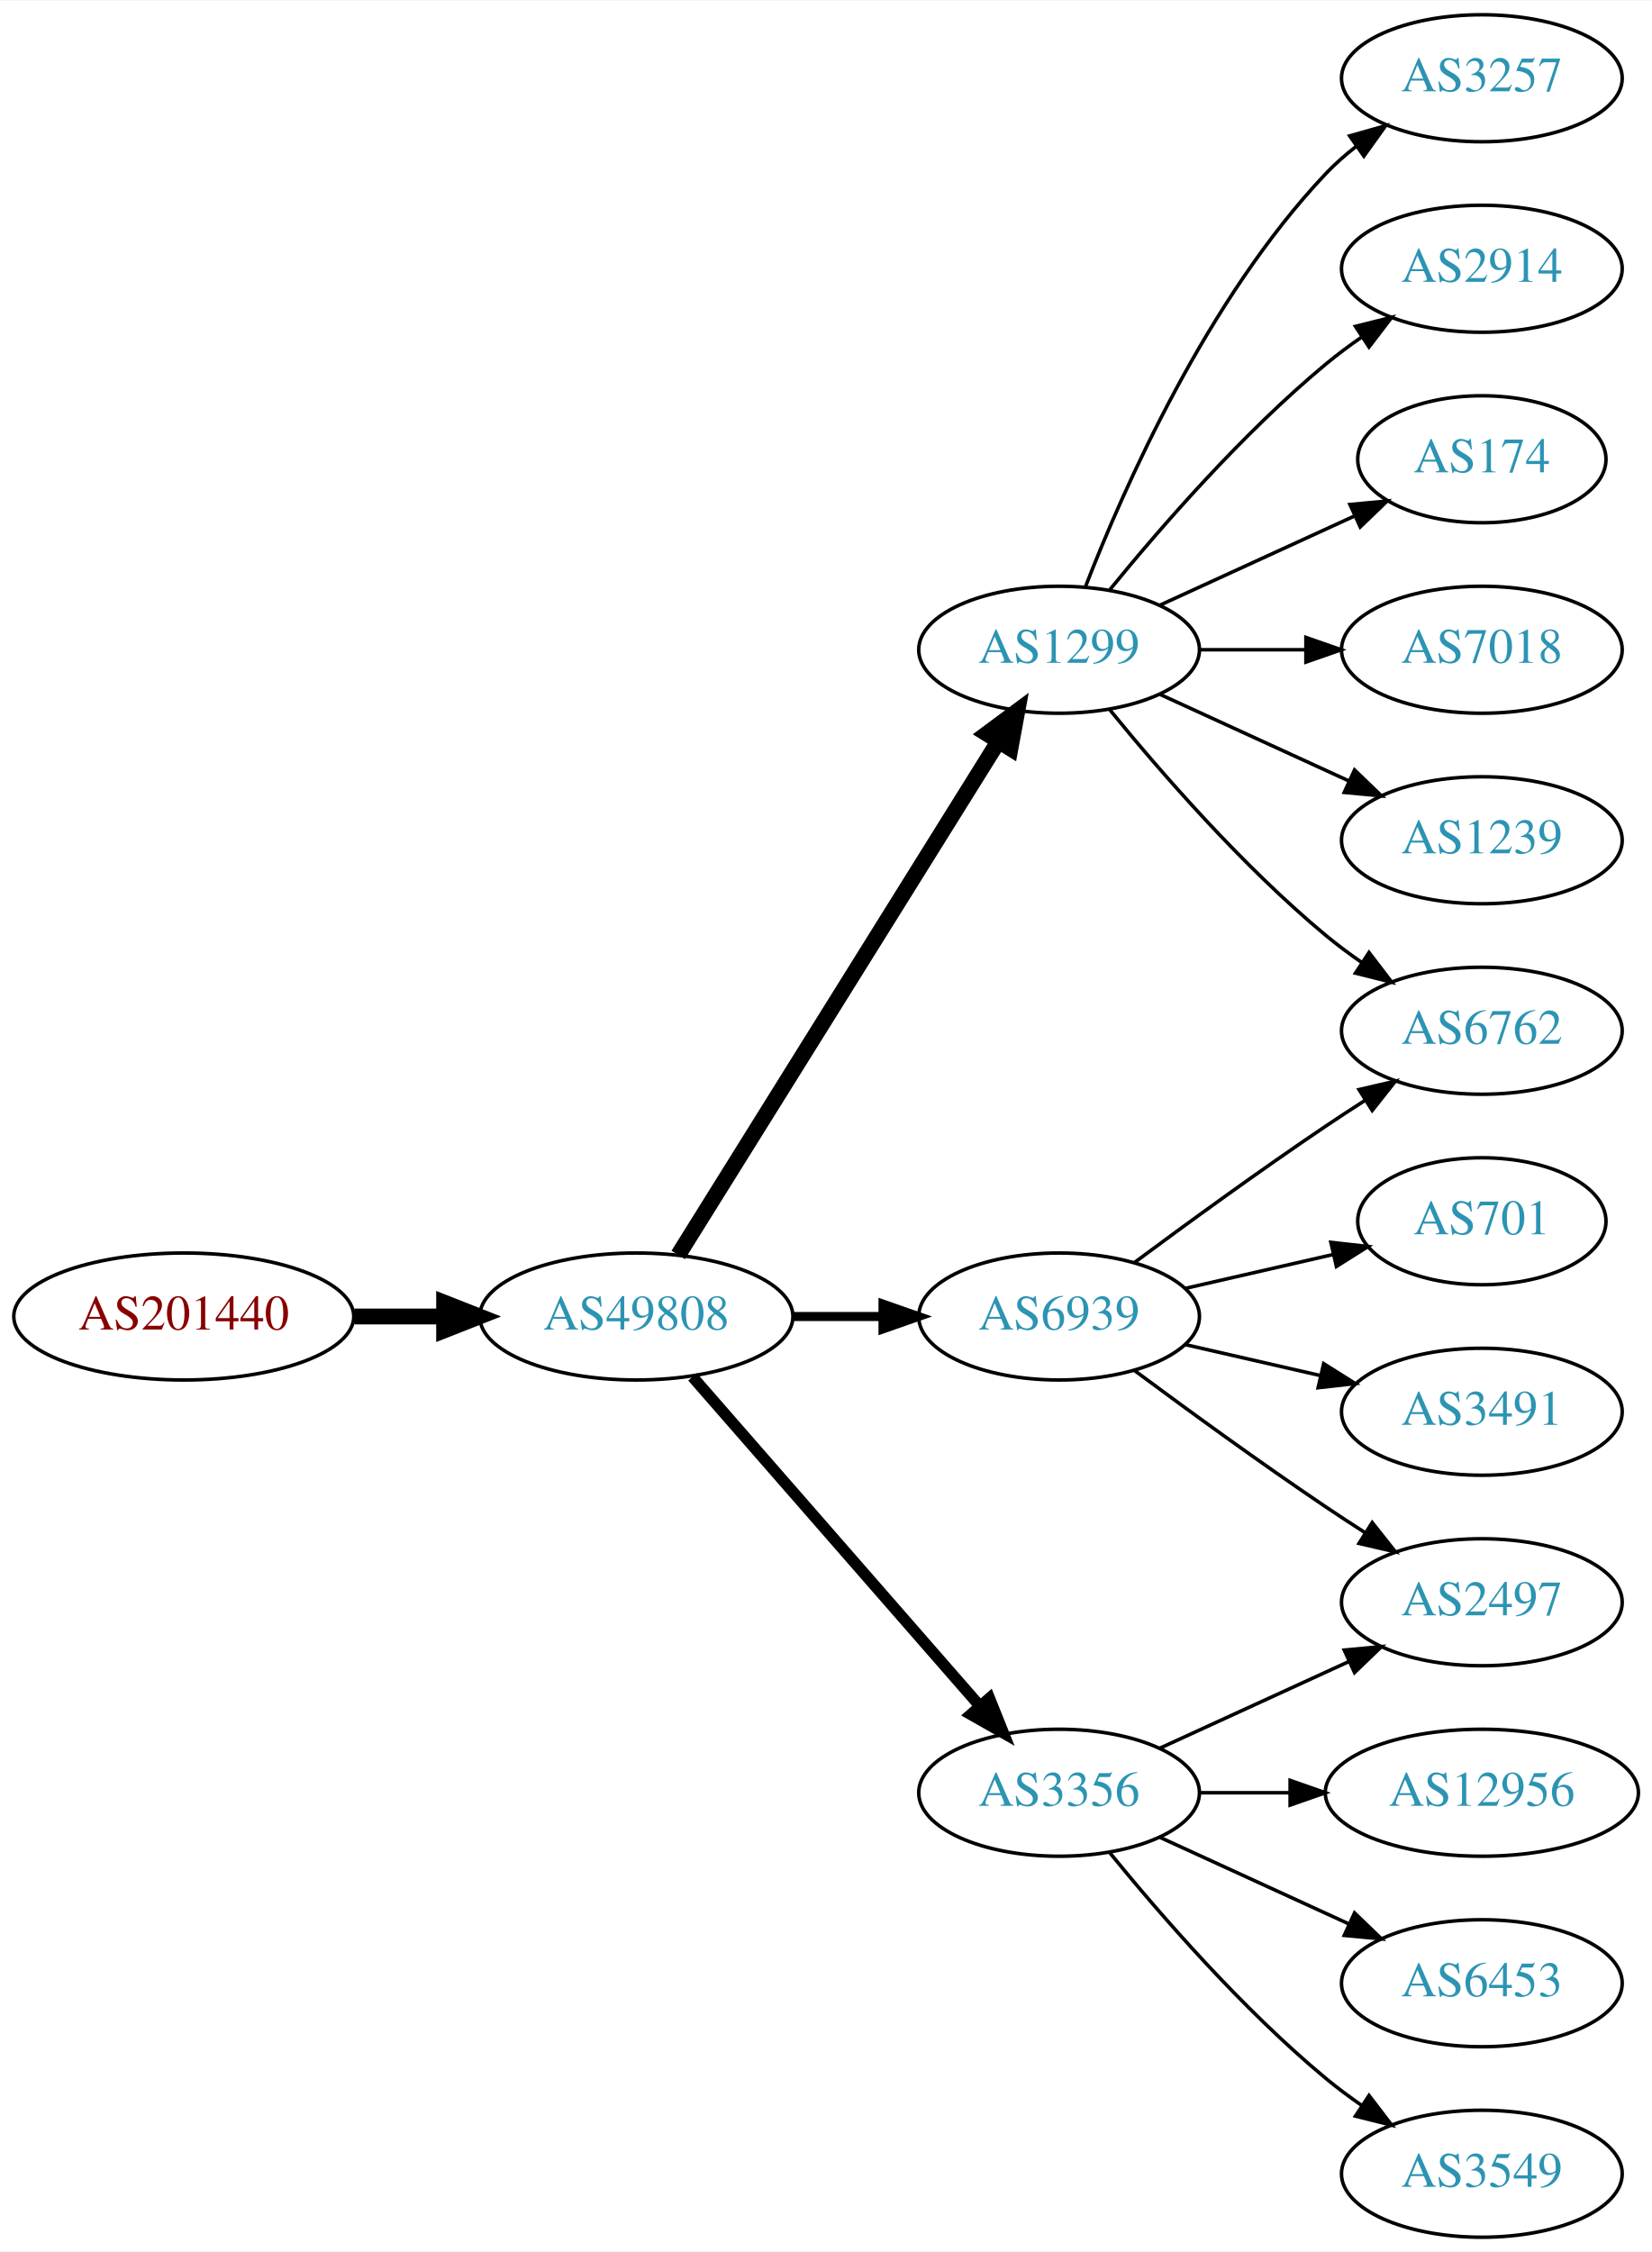
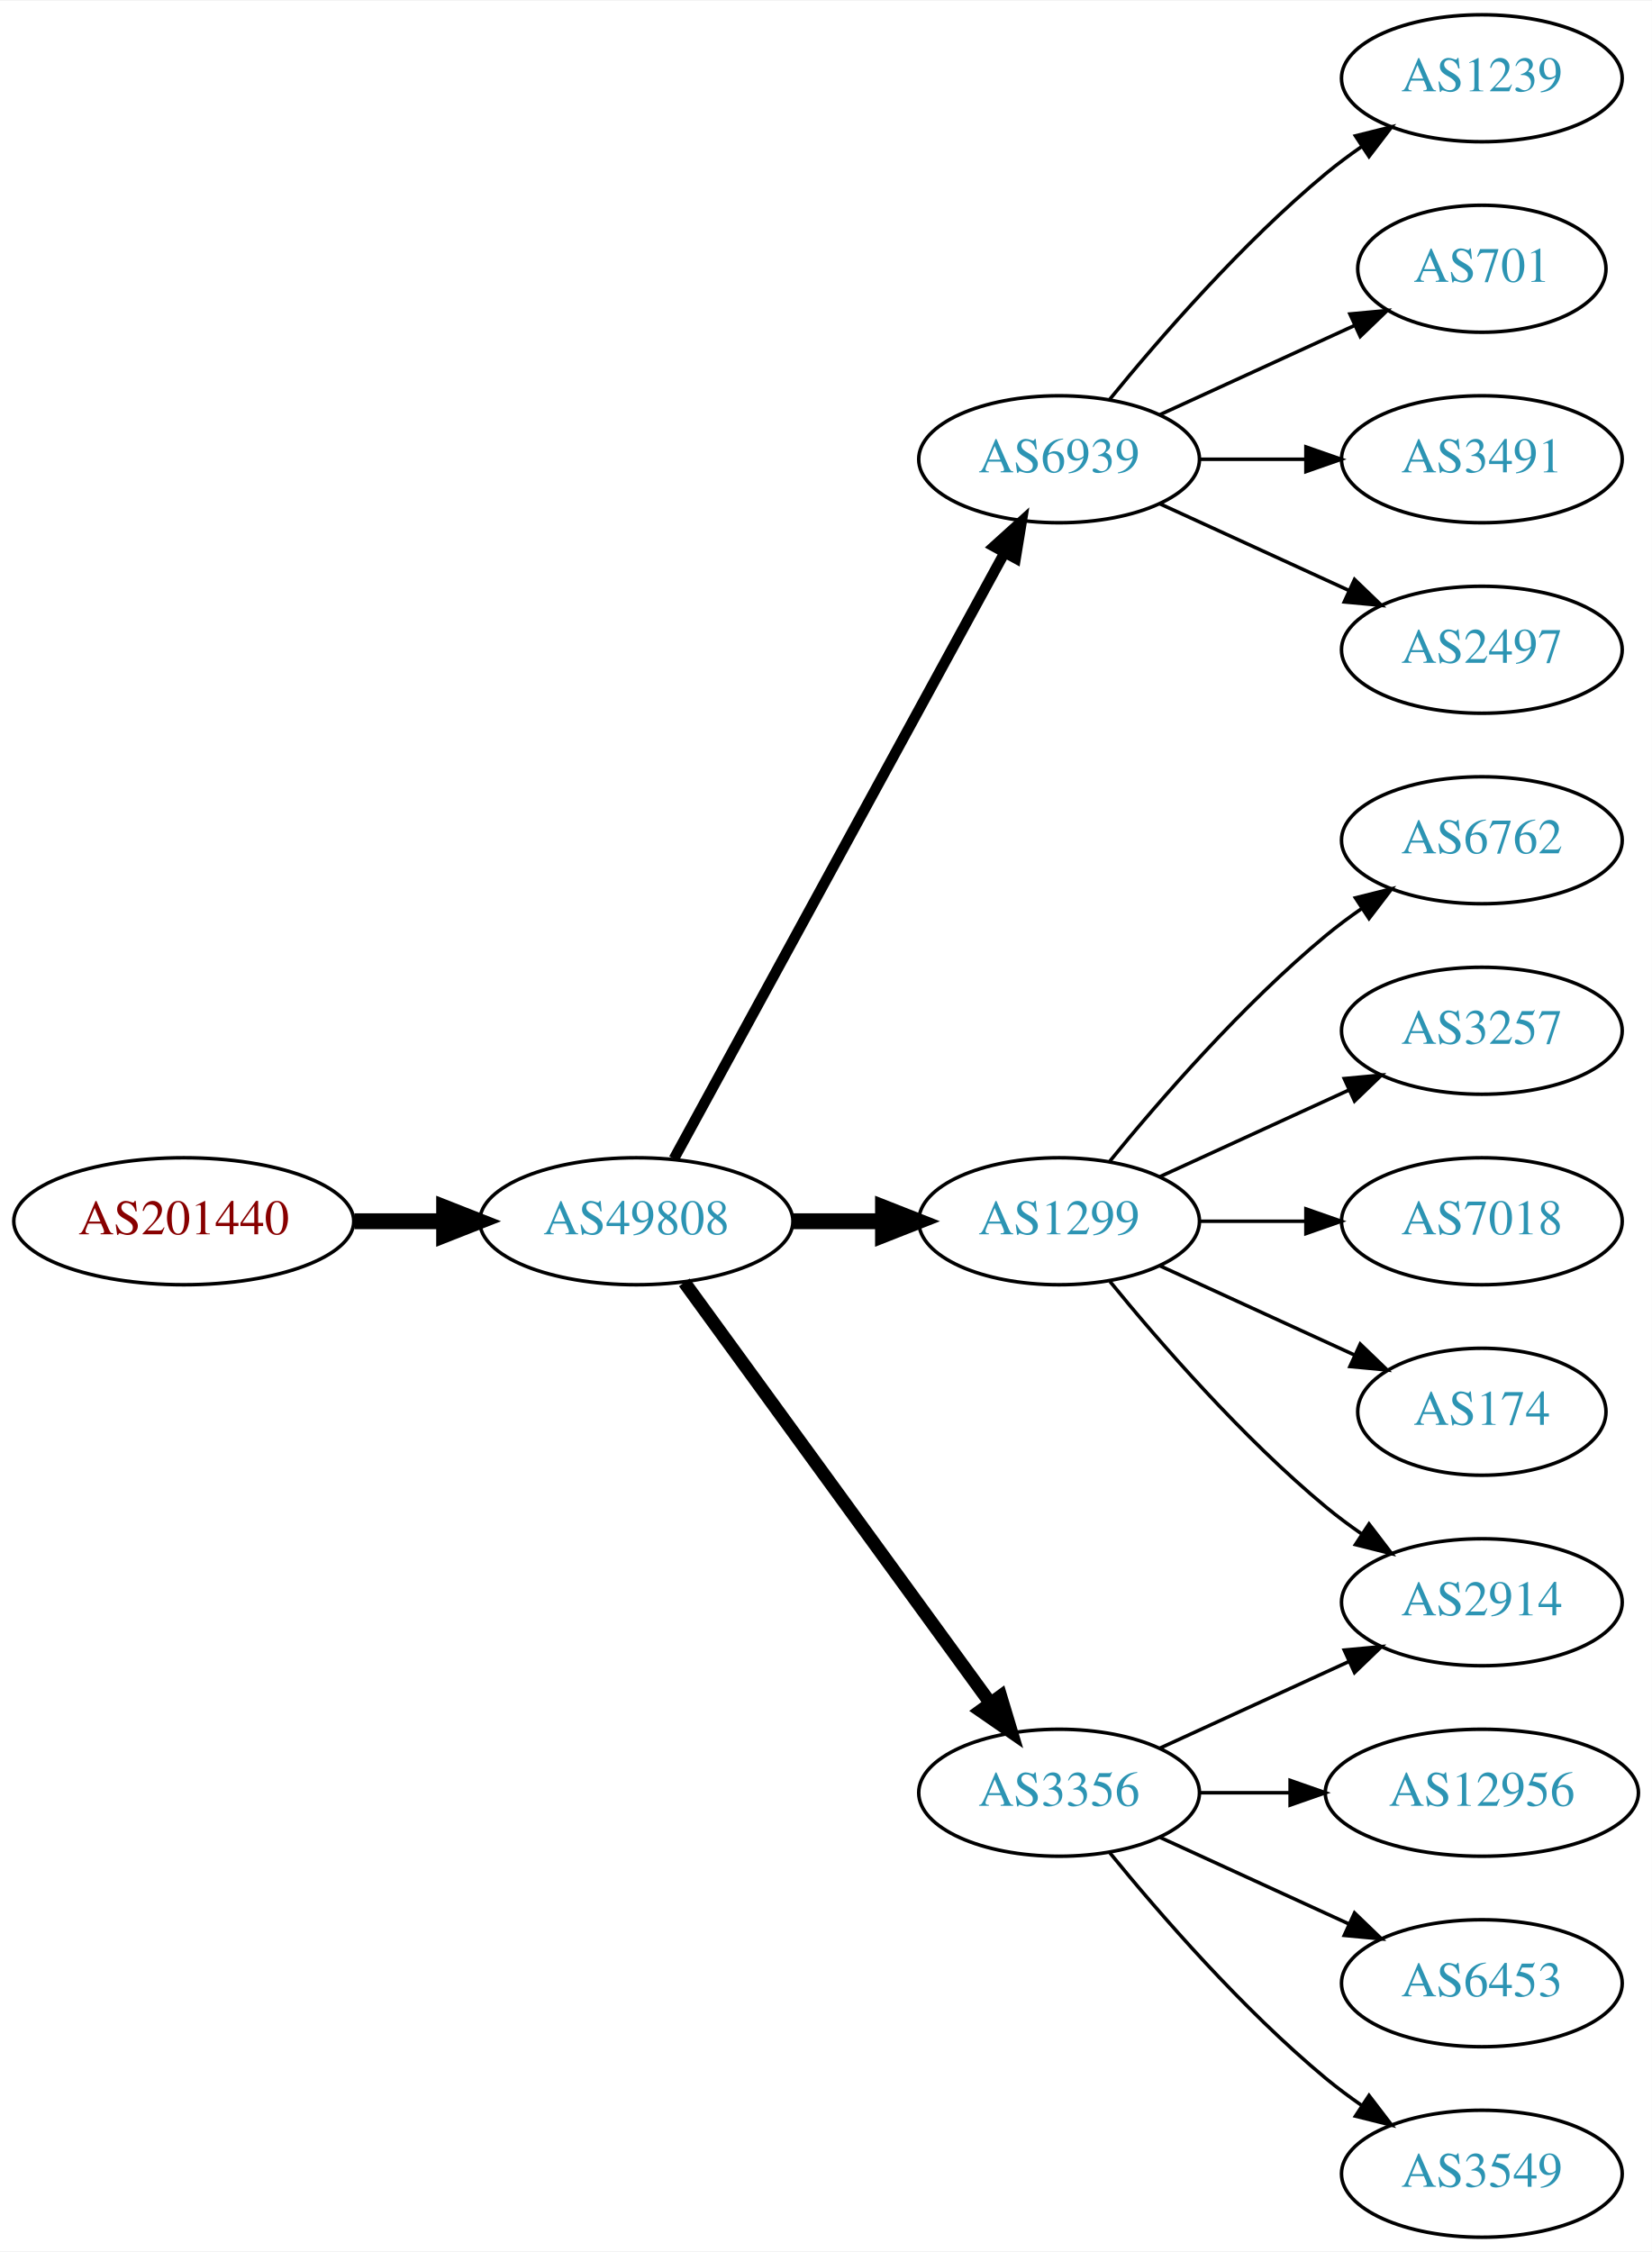
<svg xmlns="http://www.w3.org/2000/svg" xmlns:xlink="http://www.w3.org/1999/xlink" width="468pt" height="638pt" viewBox="0.00 0.00 468.27 638.00">
  <g id="graph0" class="graph" transform="scale(1 1) rotate(0) translate(4 634)">
    <polygon fill="white" stroke="none" points="-4,4 -4,-634 464.269,-634 464.269,4 -4,4" />
    <g id="node1" class="node">
      <g id="a_node1">
        <a xlink:href="/asn/201440" xlink:title="AS201440 ~ BORBET Austria GmbH [AT]">
-           <ellipse fill="#ffffff" stroke="black" cx="48.096" cy="-261" rx="48.192" ry="18" />
-           <text text-anchor="middle" x="48.096" y="-257.3" font-family="Times,serif" font-size="14.00" fill="#880000">AS201440</text>
+           <ellipse fill="#ffffff" stroke="black" cx="48.096" cy="-288" rx="48.192" ry="18" />
+           <text text-anchor="middle" x="48.096" y="-284.3" font-family="Times,serif" font-size="14.00" fill="#880000">AS201440</text>
        </a>
      </g>
    </g>
    <g id="node2" class="node">
      <g id="a_node2">
        <a xlink:href="/asn/49808" xlink:title="AS49808 ~ POWERSPEED-AS [AT]">
-           <ellipse fill="#ffffff" stroke="black" cx="176.388" cy="-261" rx="44.393" ry="18" />
-           <text text-anchor="middle" x="176.388" y="-257.3" font-family="Times,serif" font-size="14.00" fill="#2c94b3">AS49808</text>
+           <ellipse fill="#ffffff" stroke="black" cx="176.388" cy="-288" rx="44.393" ry="18" />
+           <text text-anchor="middle" x="176.388" y="-284.3" font-family="Times,serif" font-size="14.00" fill="#2c94b3">AS49808</text>
        </a>
      </g>
    </g>
    <g id="edge1" class="edge">
-       <path fill="none" stroke="black" stroke-width="4.5" d="M96.481,-261C104.742,-261 113.386,-261 121.799,-261" />
-       <polygon fill="black" stroke="black" stroke-width="4.5" points="121.904,-264.938 131.904,-261 121.904,-257.063 121.904,-264.938" />
+       <path fill="none" stroke="black" stroke-width="4.5" d="M96.481,-288C104.742,-288 113.386,-288 121.799,-288" />
+       <polygon fill="black" stroke="black" stroke-width="4.5" points="121.904,-291.938 131.904,-288 121.904,-284.063 121.904,-291.938" />
    </g>
    <g id="node3" class="node">
      <g id="a_node3">
-         <a xlink:href="/asn/1299" xlink:title="AS1299 ~ Telia Carrier [EU]">
-           <ellipse fill="#ffffff" stroke="black" cx="296.23" cy="-450" rx="39.794" ry="18" />
-           <text text-anchor="middle" x="296.23" y="-446.3" font-family="Times,serif" font-size="14.00" fill="#2c94b3">AS1299</text>
+         <a xlink:href="/asn/6939" xlink:title="AS6939 ~ Hurricane Electric LLC [US]">
+           <ellipse fill="#ffffff" stroke="black" cx="296.23" cy="-504" rx="39.794" ry="18" />
+           <text text-anchor="middle" x="296.23" y="-500.3" font-family="Times,serif" font-size="14.00" fill="#2c94b3">AS6939</text>
        </a>
      </g>
    </g>
    <g id="edge2" class="edge">
-       <path fill="none" stroke="black" stroke-width="4.5" d="M188.263,-278.442C209.046,-311.775 254.507,-384.686 278.935,-423.866" />
-       <polygon fill="black" stroke="black" stroke-width="4.5" points="275.749,-426.198 284.381,-432.6 282.432,-422.031 275.749,-426.198" />
+       <path fill="none" stroke="black" stroke-width="3" d="M187.031,-305.676C207.713,-343.584 256.425,-432.873 280.805,-477.559" />
+       <polygon fill="black" stroke="black" stroke-width="3" points="277.757,-479.28 285.619,-486.383 283.902,-475.928 277.757,-479.28" />
    </g>
    <g id="node4" class="node">
      <g id="a_node4">
-         <a xlink:href="/asn/6939" xlink:title="AS6939 ~ Hurricane Electric LLC [US]">
-           <ellipse fill="#ffffff" stroke="black" cx="296.23" cy="-261" rx="39.794" ry="18" />
-           <text text-anchor="middle" x="296.23" y="-257.3" font-family="Times,serif" font-size="14.00" fill="#2c94b3">AS6939</text>
+         <a xlink:href="/asn/1299" xlink:title="AS1299 ~ Telia Carrier [EU]">
+           <ellipse fill="#ffffff" stroke="black" cx="296.23" cy="-288" rx="39.794" ry="18" />
+           <text text-anchor="middle" x="296.23" y="-284.3" font-family="Times,serif" font-size="14.00" fill="#2c94b3">AS1299</text>
        </a>
      </g>
    </g>
    <g id="edge3" class="edge">
-       <path fill="none" stroke="black" stroke-width="2.571" d="M220.599,-261C228.911,-261 237.674,-261 246.156,-261" />
-       <polygon fill="black" stroke="black" stroke-width="2.571" points="246.315,-264.5 256.315,-261 246.315,-257.5 246.315,-264.5" />
+       <path fill="none" stroke="black" stroke-width="4.5" d="M220.599,-288C228.911,-288 237.674,-288 246.156,-288" />
+       <polygon fill="black" stroke="black" stroke-width="4.5" points="246.315,-291.938 256.315,-288 246.315,-284.063 246.315,-291.938" />
    </g>
    <g id="node5" class="node">
      <g id="a_node5">
        <a xlink:href="/asn/3356" xlink:title="AS3356 ~ Level 3 Parent, LLC [US]">
          <ellipse fill="#ffffff" stroke="black" cx="296.23" cy="-126" rx="39.794" ry="18" />
          <text text-anchor="middle" x="296.23" y="-122.3" font-family="Times,serif" font-size="14.00" fill="#2c94b3">AS3356</text>
        </a>
      </g>
    </g>
    <g id="edge4" class="edge">
-       <path fill="none" stroke="black" stroke-width="3.214" d="M192.312,-243.902C212.855,-220.369 249.974,-177.845 273.571,-150.813" />
-       <polygon fill="black" stroke="black" stroke-width="3.214" points="276.487,-152.794 280.426,-142.959 271.214,-148.191 276.487,-152.794" />
+       <path fill="none" stroke="black" stroke-width="3.75" d="M189.999,-270.663C210.82,-242.04 252.482,-184.767 276.671,-151.514" />
+       <polygon fill="black" stroke="black" stroke-width="3.75" points="279.657,-153.358 282.71,-143.212 273.997,-149.24 279.657,-153.358" />
    </g>
    <g id="node6" class="node">
      <g id="a_node6">
-         <a xlink:href="/asn/3257" xlink:title="AS3257 ~ GTT [DE]">
+         <a xlink:href="/asn/1239" xlink:title="AS1239 ~ Sprint [US]">
          <ellipse fill="#ffffff" stroke="black" cx="416.073" cy="-612" rx="39.794" ry="18" />
-           <text text-anchor="middle" x="416.073" y="-608.3" font-family="Times,serif" font-size="14.00" fill="#2c94b3">AS3257</text>
+           <text text-anchor="middle" x="416.073" y="-608.3" font-family="Times,serif" font-size="14.00" fill="#2c94b3">AS1239</text>
        </a>
      </g>
    </g>
    <g id="edge5" class="edge">
-       <path fill="none" stroke="black" d="M303.753,-467.994C314.504,-495.728 338.161,-549.429 371.877,-585 374.462,-587.728 377.38,-590.294 380.448,-592.677" />
-       <polygon fill="black" stroke="black" points="378.602,-595.658 388.797,-598.543 382.627,-589.93 378.602,-595.658" />
+       <path fill="none" stroke="black" d="M310.649,-521.065C324.764,-538.375 348.178,-565.345 371.877,-585 375.093,-587.668 378.594,-590.27 382.164,-592.741" />
+       <polygon fill="black" stroke="black" points="380.242,-595.666 390.52,-598.236 384.088,-589.817 380.242,-595.666" />
    </g>
    <g id="node7" class="node">
      <g id="a_node7">
-         <a xlink:href="/asn/2914" xlink:title="AS2914 ~ NTT America, Inc. [US]">
-           <ellipse fill="#ffffff" stroke="black" cx="416.073" cy="-558" rx="39.794" ry="18" />
-           <text text-anchor="middle" x="416.073" y="-554.3" font-family="Times,serif" font-size="14.00" fill="#2c94b3">AS2914</text>
+         <a xlink:href="/asn/701" xlink:title="AS701 ~ UUNET [US]">
+           <ellipse fill="#ffffff" stroke="black" cx="416.073" cy="-558" rx="35.194" ry="18" />
+           <text text-anchor="middle" x="416.073" y="-554.3" font-family="Times,serif" font-size="14.00" fill="#2c94b3">AS701</text>
        </a>
      </g>
    </g>
    <g id="edge6" class="edge">
-       <path fill="none" stroke="black" d="M310.649,-467.065C324.764,-484.375 348.178,-511.345 371.877,-531 375.093,-533.668 378.594,-536.27 382.164,-538.741" />
-       <polygon fill="black" stroke="black" points="380.242,-541.666 390.52,-544.236 384.088,-535.817 380.242,-541.666" />
+       <path fill="none" stroke="black" d="M324.859,-516.661C341.275,-524.183 362.257,-533.798 379.854,-541.861" />
+       <polygon fill="black" stroke="black" points="378.682,-545.174 389.231,-546.158 381.598,-538.811 378.682,-545.174" />
    </g>
    <g id="node8" class="node">
      <g id="a_node8">
-         <a xlink:href="/asn/174" xlink:title="AS174 ~ Cogent Communications [US]">
-           <ellipse fill="#ffffff" stroke="black" cx="416.073" cy="-504" rx="35.194" ry="18" />
-           <text text-anchor="middle" x="416.073" y="-500.3" font-family="Times,serif" font-size="14.00" fill="#2c94b3">AS174</text>
+         <a xlink:href="/asn/3491" xlink:title="AS3491 ~ PCCW Global, Inc. [US]">
+           <ellipse fill="#ffffff" stroke="black" cx="416.073" cy="-504" rx="39.794" ry="18" />
+           <text text-anchor="middle" x="416.073" y="-500.3" font-family="Times,serif" font-size="14.00" fill="#2c94b3">AS3491</text>
        </a>
      </g>
    </g>
    <g id="edge7" class="edge">
-       <path fill="none" stroke="black" d="M324.859,-462.661C341.275,-470.183 362.257,-479.798 379.854,-487.861" />
-       <polygon fill="black" stroke="black" points="378.682,-491.174 389.231,-492.158 381.598,-484.811 378.682,-491.174" />
+       <path fill="none" stroke="black" d="M336.143,-504C345.696,-504 356.046,-504 366.008,-504" />
+       <polygon fill="black" stroke="black" points="366.201,-507.5 376.201,-504 366.201,-500.5 366.201,-507.5" />
    </g>
    <g id="node9" class="node">
      <g id="a_node9">
-         <a xlink:href="/asn/7018" xlink:title="AS7018 ~ AT&amp;T Services, Inc. [US]">
+         <a xlink:href="/asn/2497" xlink:title="AS2497 ~ Internet Initiative Japan Inc. [JP]">
          <ellipse fill="#ffffff" stroke="black" cx="416.073" cy="-450" rx="39.794" ry="18" />
-           <text text-anchor="middle" x="416.073" y="-446.3" font-family="Times,serif" font-size="14.00" fill="#2c94b3">AS7018</text>
+           <text text-anchor="middle" x="416.073" y="-446.3" font-family="Times,serif" font-size="14.00" fill="#2c94b3">AS2497</text>
        </a>
      </g>
    </g>
    <g id="edge8" class="edge">
-       <path fill="none" stroke="black" d="M336.143,-450C345.696,-450 356.046,-450 366.008,-450" />
-       <polygon fill="black" stroke="black" points="366.201,-453.5 376.201,-450 366.201,-446.5 366.201,-453.5" />
+       <path fill="none" stroke="black" d="M324.859,-491.339C340.816,-484.027 361.087,-474.739 378.369,-466.819" />
+       <polygon fill="black" stroke="black" points="379.984,-469.929 387.617,-462.581 377.068,-463.565 379.984,-469.929" />
    </g>
    <g id="node10" class="node">
      <g id="a_node10">
        <a xlink:href="/asn/6762" xlink:title="AS6762 ~ TELECOM ITALIA SPARKLE S.p.A. [IT]">
-           <ellipse fill="#ffffff" stroke="black" cx="416.073" cy="-342" rx="39.794" ry="18" />
-           <text text-anchor="middle" x="416.073" y="-338.3" font-family="Times,serif" font-size="14.00" fill="#2c94b3">AS6762</text>
+           <ellipse fill="#ffffff" stroke="black" cx="416.073" cy="-396" rx="39.794" ry="18" />
+           <text text-anchor="middle" x="416.073" y="-392.3" font-family="Times,serif" font-size="14.00" fill="#2c94b3">AS6762</text>
        </a>
      </g>
    </g>
    <g id="edge9" class="edge">
-       <path fill="none" stroke="black" d="M310.649,-432.935C324.764,-415.625 348.178,-388.655 371.877,-369 375.093,-366.332 378.594,-363.73 382.164,-361.259" />
-       <polygon fill="black" stroke="black" points="384.088,-364.183 390.52,-355.764 380.242,-358.334 384.088,-364.183" />
+       <path fill="none" stroke="black" d="M310.649,-305.065C324.764,-322.375 348.178,-349.345 371.877,-369 375.093,-371.668 378.594,-374.27 382.164,-376.741" />
+       <polygon fill="black" stroke="black" points="380.242,-379.666 390.52,-382.236 384.088,-373.817 380.242,-379.666" />
    </g>
    <g id="node11" class="node">
      <g id="a_node11">
-         <a xlink:href="/asn/1239" xlink:title="AS1239 ~ Sprint [US]">
-           <ellipse fill="#ffffff" stroke="black" cx="416.073" cy="-396" rx="39.794" ry="18" />
-           <text text-anchor="middle" x="416.073" y="-392.3" font-family="Times,serif" font-size="14.00" fill="#2c94b3">AS1239</text>
+         <a xlink:href="/asn/3257" xlink:title="AS3257 ~ GTT [DE]">
+           <ellipse fill="#ffffff" stroke="black" cx="416.073" cy="-342" rx="39.794" ry="18" />
+           <text text-anchor="middle" x="416.073" y="-338.3" font-family="Times,serif" font-size="14.00" fill="#2c94b3">AS3257</text>
        </a>
      </g>
    </g>
    <g id="edge10" class="edge">
-       <path fill="none" stroke="black" d="M324.859,-437.339C340.816,-430.027 361.087,-420.739 378.369,-412.819" />
-       <polygon fill="black" stroke="black" points="379.984,-415.929 387.617,-408.581 377.068,-409.565 379.984,-415.929" />
-     </g>
-     <g id="edge13" class="edge">
-       <path fill="none" stroke="black" d="M317.56,-276.277C332.423,-287.304 353.167,-302.407 371.877,-315 375.426,-317.389 379.176,-319.839 382.924,-322.242" />
-       <polygon fill="black" stroke="black" points="381.251,-325.325 391.573,-327.712 384.993,-319.409 381.251,-325.325" />
+       <path fill="none" stroke="black" d="M324.859,-300.661C340.816,-307.973 361.087,-317.261 378.369,-325.181" />
+       <polygon fill="black" stroke="black" points="377.068,-328.435 387.617,-329.419 379.984,-322.071 377.068,-328.435" />
    </g>
    <g id="node12" class="node">
      <g id="a_node12">
-         <a xlink:href="/asn/2497" xlink:title="AS2497 ~ Internet Initiative Japan Inc. [JP]">
-           <ellipse fill="#ffffff" stroke="black" cx="416.073" cy="-180" rx="39.794" ry="18" />
-           <text text-anchor="middle" x="416.073" y="-176.3" font-family="Times,serif" font-size="14.00" fill="#2c94b3">AS2497</text>
+         <a xlink:href="/asn/7018" xlink:title="AS7018 ~ AT&amp;T Services, Inc. [US]">
+           <ellipse fill="#ffffff" stroke="black" cx="416.073" cy="-288" rx="39.794" ry="18" />
+           <text text-anchor="middle" x="416.073" y="-284.3" font-family="Times,serif" font-size="14.00" fill="#2c94b3">AS7018</text>
        </a>
      </g>
    </g>
    <g id="edge11" class="edge">
-       <path fill="none" stroke="black" d="M317.56,-245.723C332.423,-234.696 353.167,-219.593 371.877,-207 375.426,-204.611 379.176,-202.161 382.924,-199.758" />
-       <polygon fill="black" stroke="black" points="384.993,-202.591 391.573,-194.288 381.251,-196.675 384.993,-202.591" />
+       <path fill="none" stroke="black" d="M336.143,-288C345.696,-288 356.046,-288 366.008,-288" />
+       <polygon fill="black" stroke="black" points="366.201,-291.5 376.201,-288 366.201,-284.5 366.201,-291.5" />
    </g>
    <g id="node13" class="node">
      <g id="a_node13">
-         <a xlink:href="/asn/701" xlink:title="AS701 ~ UUNET [US]">
-           <ellipse fill="#ffffff" stroke="black" cx="416.073" cy="-288" rx="35.194" ry="18" />
-           <text text-anchor="middle" x="416.073" y="-284.3" font-family="Times,serif" font-size="14.00" fill="#2c94b3">AS701</text>
+         <a xlink:href="/asn/174" xlink:title="AS174 ~ Cogent Communications [US]">
+           <ellipse fill="#ffffff" stroke="black" cx="416.073" cy="-234" rx="35.194" ry="18" />
+           <text text-anchor="middle" x="416.073" y="-230.3" font-family="Times,serif" font-size="14.00" fill="#2c94b3">AS174</text>
        </a>
      </g>
    </g>
    <g id="edge12" class="edge">
-       <path fill="none" stroke="black" d="M331.949,-268.955C345.042,-271.955 360.064,-275.396 373.705,-278.522" />
-       <polygon fill="black" stroke="black" points="373.283,-282.016 383.812,-280.838 374.846,-275.193 373.283,-282.016" />
+       <path fill="none" stroke="black" d="M324.859,-275.339C341.275,-267.817 362.257,-258.202 379.854,-250.139" />
+       <polygon fill="black" stroke="black" points="381.598,-253.189 389.231,-245.842 378.682,-246.826 381.598,-253.189" />
    </g>
    <g id="node14" class="node">
      <g id="a_node14">
-         <a xlink:href="/asn/3491" xlink:title="AS3491 ~ PCCW Global, Inc. [US]">
-           <ellipse fill="#ffffff" stroke="black" cx="416.073" cy="-234" rx="39.794" ry="18" />
-           <text text-anchor="middle" x="416.073" y="-230.3" font-family="Times,serif" font-size="14.00" fill="#2c94b3">AS3491</text>
-         </a>
-       </g>
-     </g>
-     <g id="edge14" class="edge">
-       <path fill="none" stroke="black" d="M331.949,-253.045C343.949,-250.296 357.57,-247.175 370.263,-244.267" />
-       <polygon fill="black" stroke="black" points="371.229,-247.636 380.194,-241.991 369.665,-240.813 371.229,-247.636" />
-     </g>
-     <g id="edge18" class="edge">
+         <a xlink:href="/asn/2914" xlink:title="AS2914 ~ NTT America, Inc. [US]">
+           <ellipse fill="#ffffff" stroke="black" cx="416.073" cy="-180" rx="39.794" ry="18" />
+           <text text-anchor="middle" x="416.073" y="-176.3" font-family="Times,serif" font-size="14.00" fill="#2c94b3">AS2914</text>
+         </a>
+       </g>
+     </g>
+     <g id="edge13" class="edge">
+       <path fill="none" stroke="black" d="M310.649,-270.935C324.764,-253.625 348.178,-226.655 371.877,-207 375.093,-204.332 378.594,-201.73 382.164,-199.259" />
+       <polygon fill="black" stroke="black" points="384.088,-202.183 390.52,-193.764 380.242,-196.334 384.088,-202.183" />
+     </g>
+     <g id="edge15" class="edge">
      <path fill="none" stroke="black" d="M324.859,-138.661C340.816,-145.973 361.087,-155.261 378.369,-163.181" />
      <polygon fill="black" stroke="black" points="377.068,-166.435 387.617,-167.419 379.984,-160.071 377.068,-166.435" />
    </g>
    <g id="node15" class="node">
      <g id="a_node15">
        <a xlink:href="/asn/12956" xlink:title="AS12956 ~ TELXIUS [ES]">
          <ellipse fill="#ffffff" stroke="black" cx="416.073" cy="-126" rx="44.393" ry="18" />
          <text text-anchor="middle" x="416.073" y="-122.3" font-family="Times,serif" font-size="14.00" fill="#2c94b3">AS12956</text>
        </a>
      </g>
    </g>
-     <g id="edge15" class="edge">
+     <g id="edge14" class="edge">
      <path fill="none" stroke="black" d="M336.143,-126C344.245,-126 352.921,-126 361.447,-126" />
      <polygon fill="black" stroke="black" points="361.725,-129.5 371.725,-126 361.724,-122.5 361.725,-129.5" />
    </g>
    <g id="node16" class="node">
      <g id="a_node16">
        <a xlink:href="/asn/6453" xlink:title="AS6453 ~ TATA COMMUNICATIONS (AMERICA) INC [US]">
          <ellipse fill="#ffffff" stroke="black" cx="416.073" cy="-72" rx="39.794" ry="18" />
          <text text-anchor="middle" x="416.073" y="-68.3" font-family="Times,serif" font-size="14.00" fill="#2c94b3">AS6453</text>
        </a>
      </g>
    </g>
    <g id="edge16" class="edge">
      <path fill="none" stroke="black" d="M324.859,-113.339C340.816,-106.027 361.087,-96.739 378.369,-88.819" />
      <polygon fill="black" stroke="black" points="379.984,-91.929 387.617,-84.581 377.068,-85.565 379.984,-91.929" />
    </g>
    <g id="node17" class="node">
      <g id="a_node17">
        <a xlink:href="/asn/3549" xlink:title="AS3549 ~ Level 3 Parent, LLC [US]">
          <ellipse fill="#ffffff" stroke="black" cx="416.073" cy="-18" rx="39.794" ry="18" />
          <text text-anchor="middle" x="416.073" y="-14.3" font-family="Times,serif" font-size="14.00" fill="#2c94b3">AS3549</text>
        </a>
      </g>
    </g>
    <g id="edge17" class="edge">
      <path fill="none" stroke="black" d="M310.649,-108.935C324.764,-91.625 348.178,-64.655 371.877,-45 375.093,-42.332 378.594,-39.73 382.164,-37.259" />
      <polygon fill="black" stroke="black" points="384.088,-40.183 390.52,-31.764 380.242,-34.334 384.088,-40.183" />
    </g>
  </g>
</svg>
